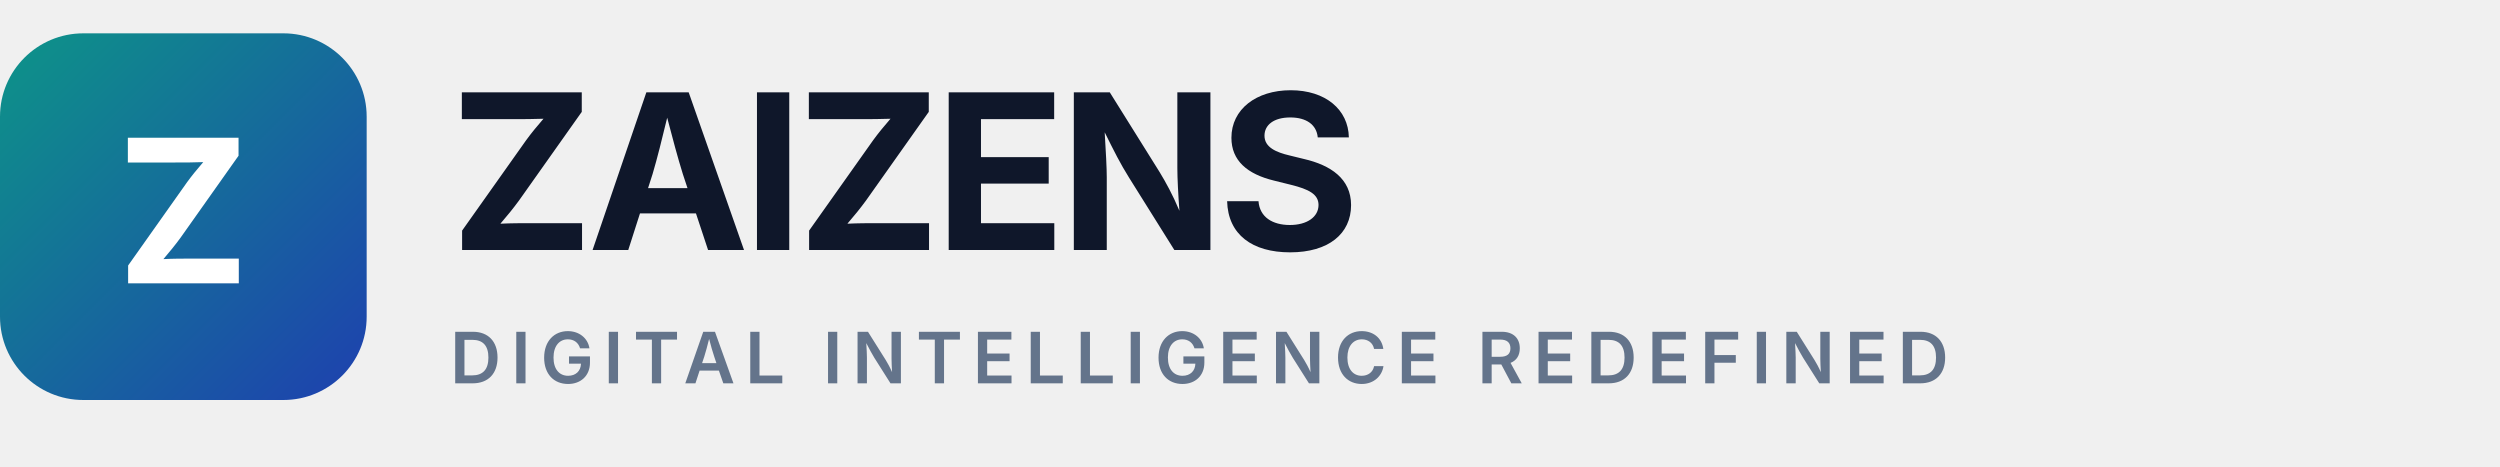
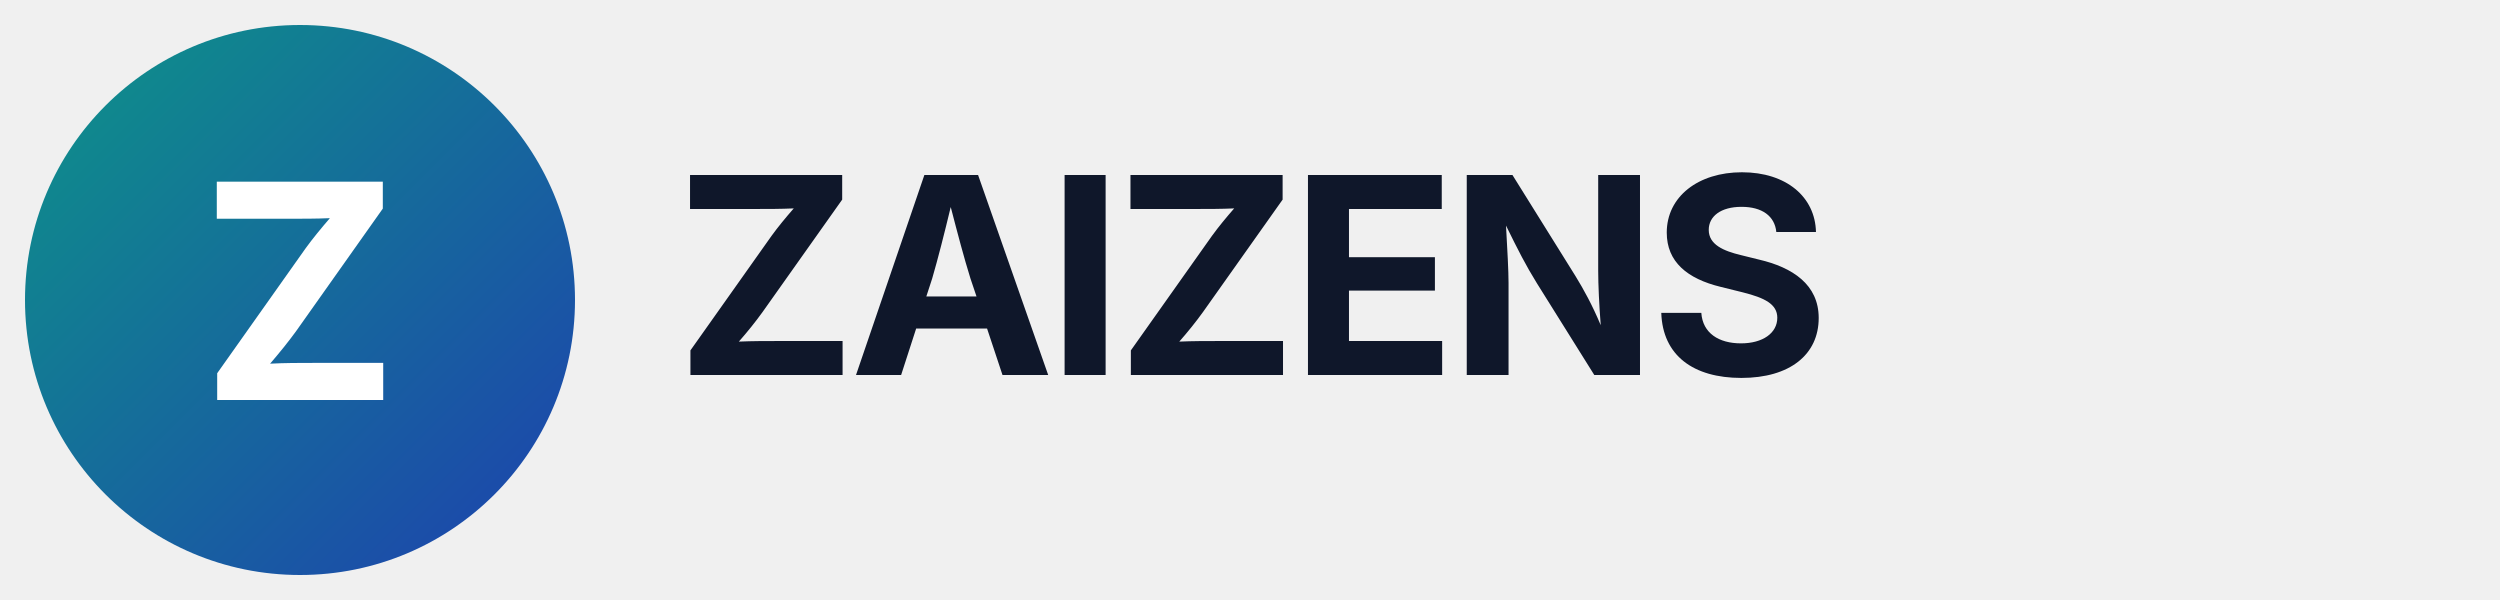
- <svg xmlns="http://www.w3.org/2000/svg" viewBox="0 0 300 56" role="img" aria-label="Zaizens">
+ <svg xmlns="http://www.w3.org/2000/svg" viewBox="0 0 200 48" role="img" aria-label="Zaizens">
  <defs>
-     <linearGradient id="zaizens-mark" x1="0%" y1="0%" x2="100%" y2="100%">
+     <linearGradient id="zaizens-brand-g" x1="0%" y1="0%" x2="100%" y2="100%">
      <stop offset="0%" stop-color="#0d9488" />
      <stop offset="100%" stop-color="#1e40af" />
    </linearGradient>
  </defs>
-   <rect x="0" y="4" width="44" height="44" rx="10" fill="url(#zaizens-mark)" />
-   <text x="22" y="34" text-anchor="middle" fill="#ffffff" font-family="Inter,Segoe UI,Arial,sans-serif" font-size="24" font-weight="700">Z</text>
-   <text x="54" y="30" fill="#0f172a" font-family="Inter,Segoe UI,Arial,sans-serif" font-size="26" font-weight="700" letter-spacing="-0.03em">ZAIZENS</text>
-   <text x="54" y="46" fill="#64748b" font-family="Inter,Segoe UI,Arial,sans-serif" font-size="8.5" font-weight="600" letter-spacing="0.14em">DIGITAL INTELLIGENCE REDEFINED</text>
+   <circle cx="24" cy="24" r="22" fill="url(#zaizens-brand-g)" />
+   <text x="24" y="32" text-anchor="middle" fill="#ffffff" font-family="Inter,Segoe UI,Arial,sans-serif" font-size="24" font-weight="700">Z</text>
+   <text x="54" y="30" fill="#0f172a" font-family="Inter,Segoe UI,Arial,sans-serif" font-size="22" font-weight="700" letter-spacing="-0.03em">ZAIZENS</text>
</svg>
